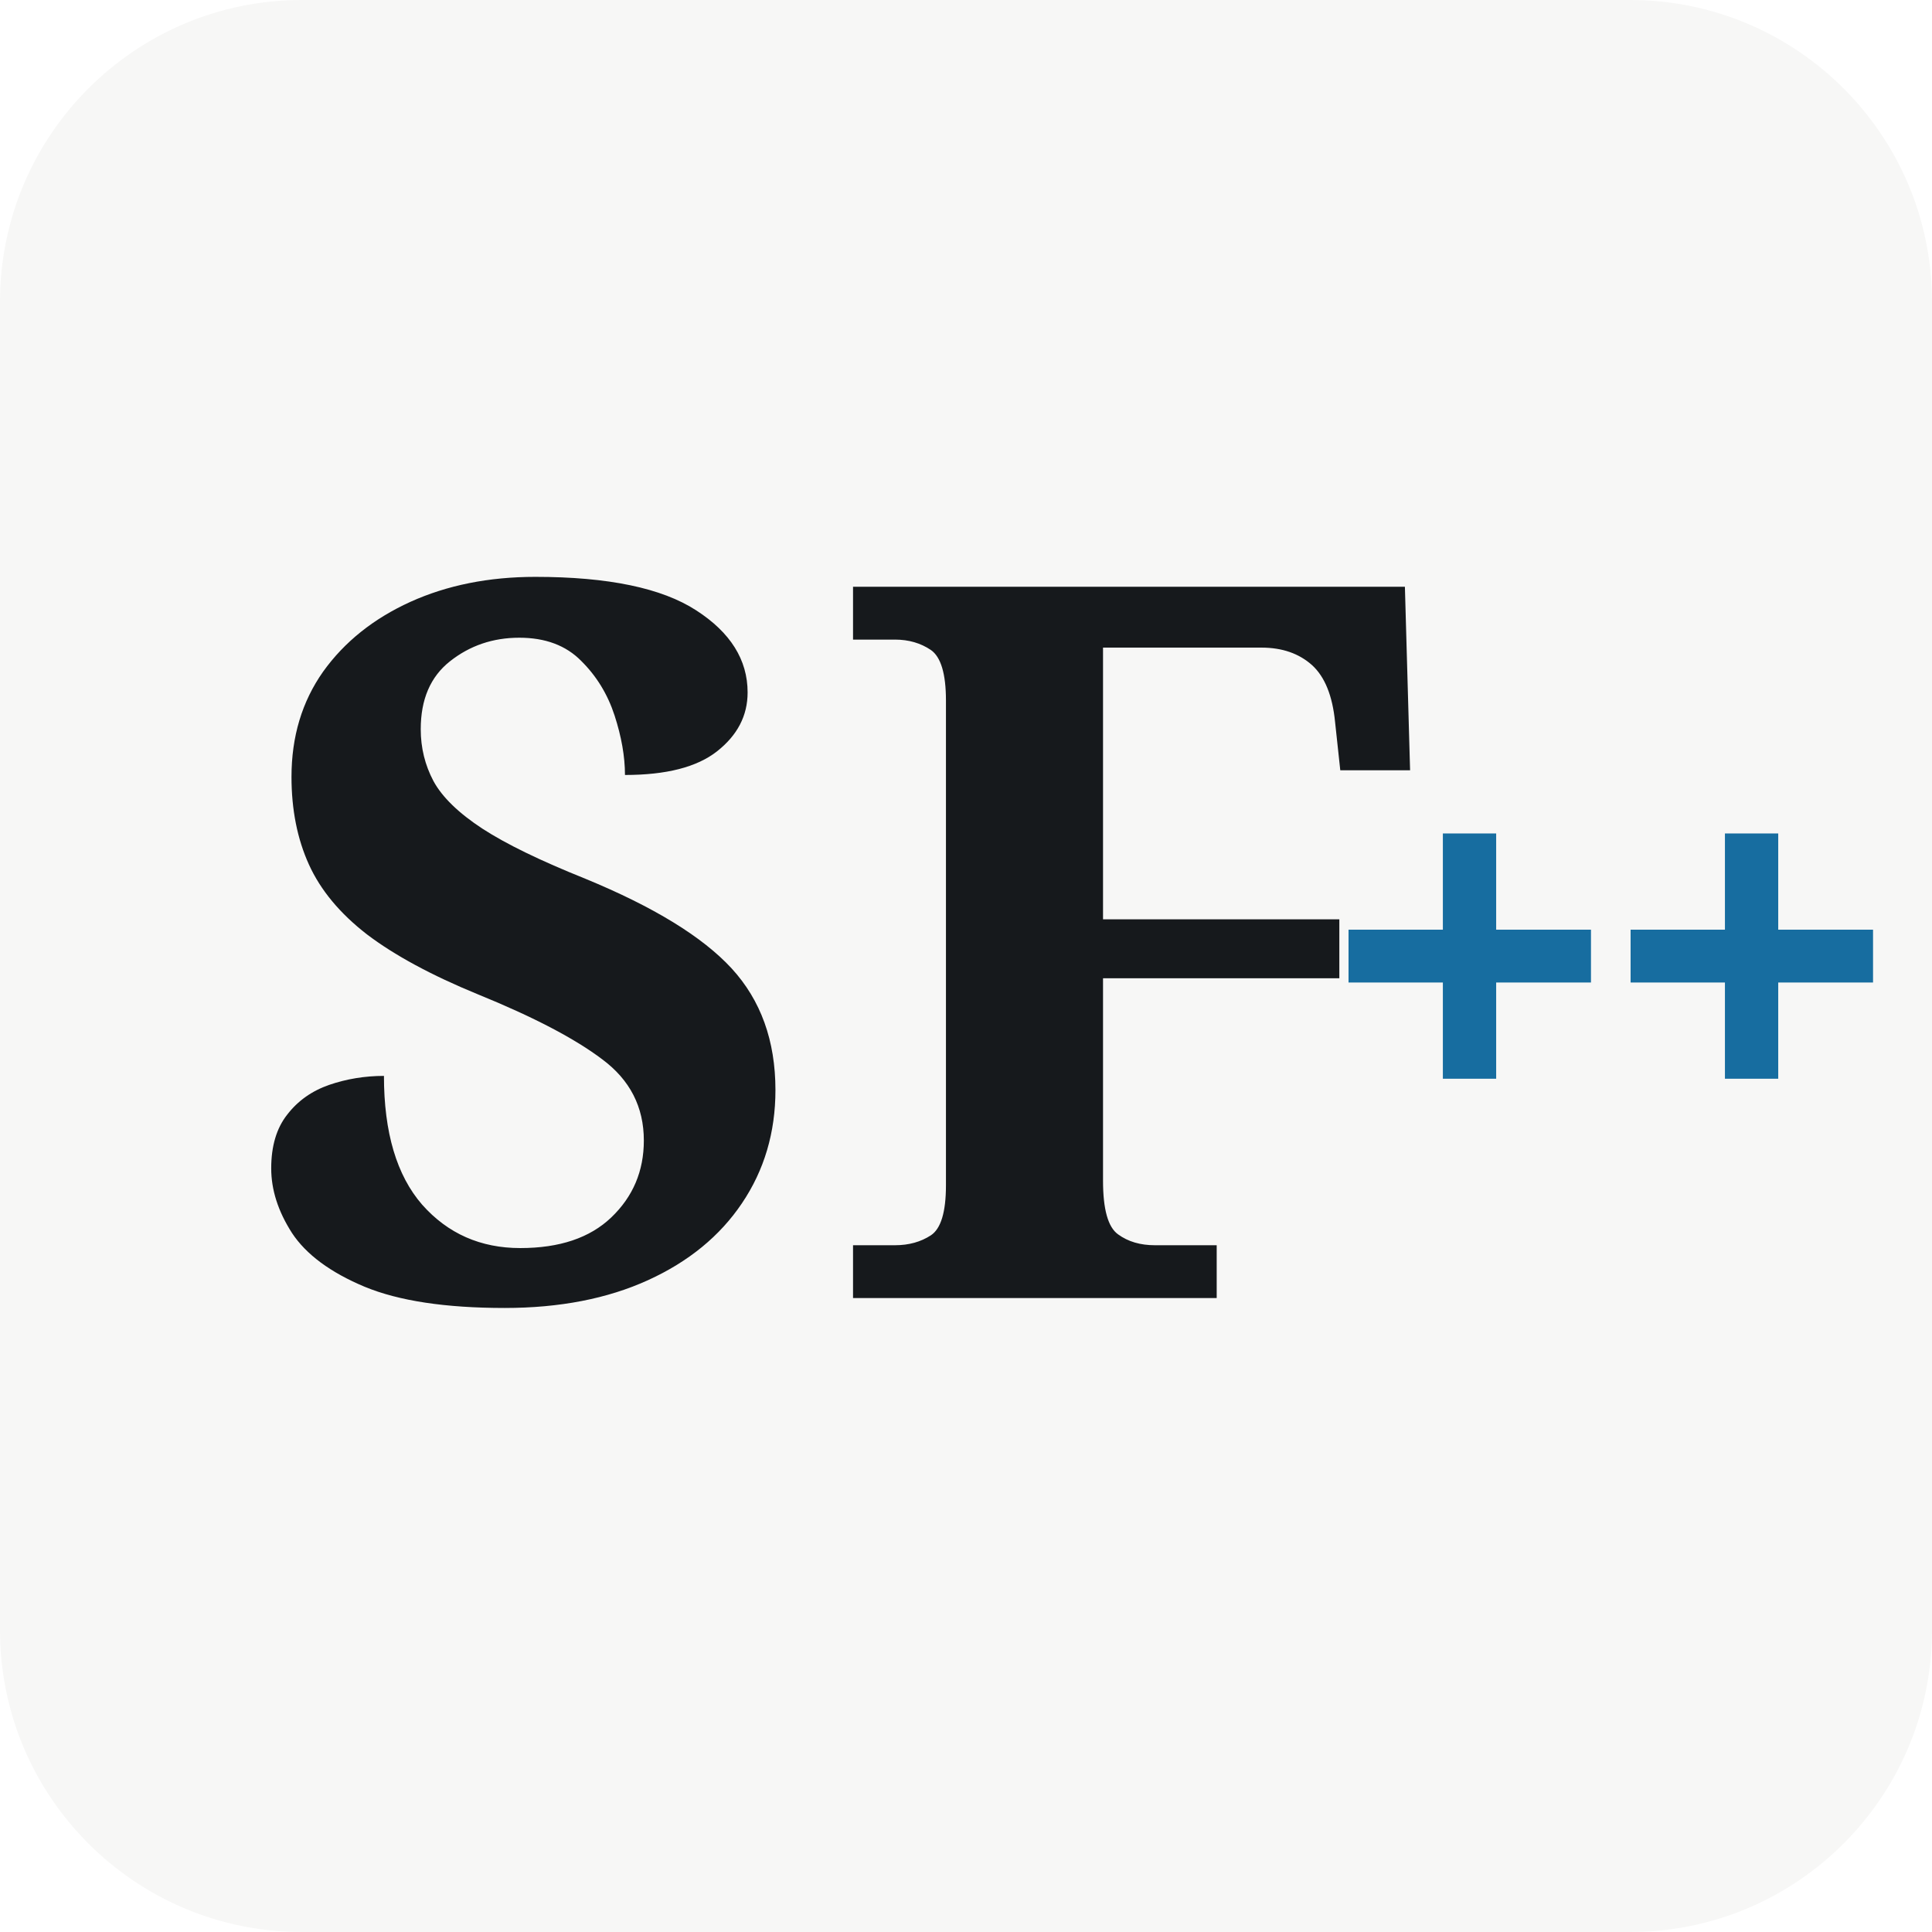
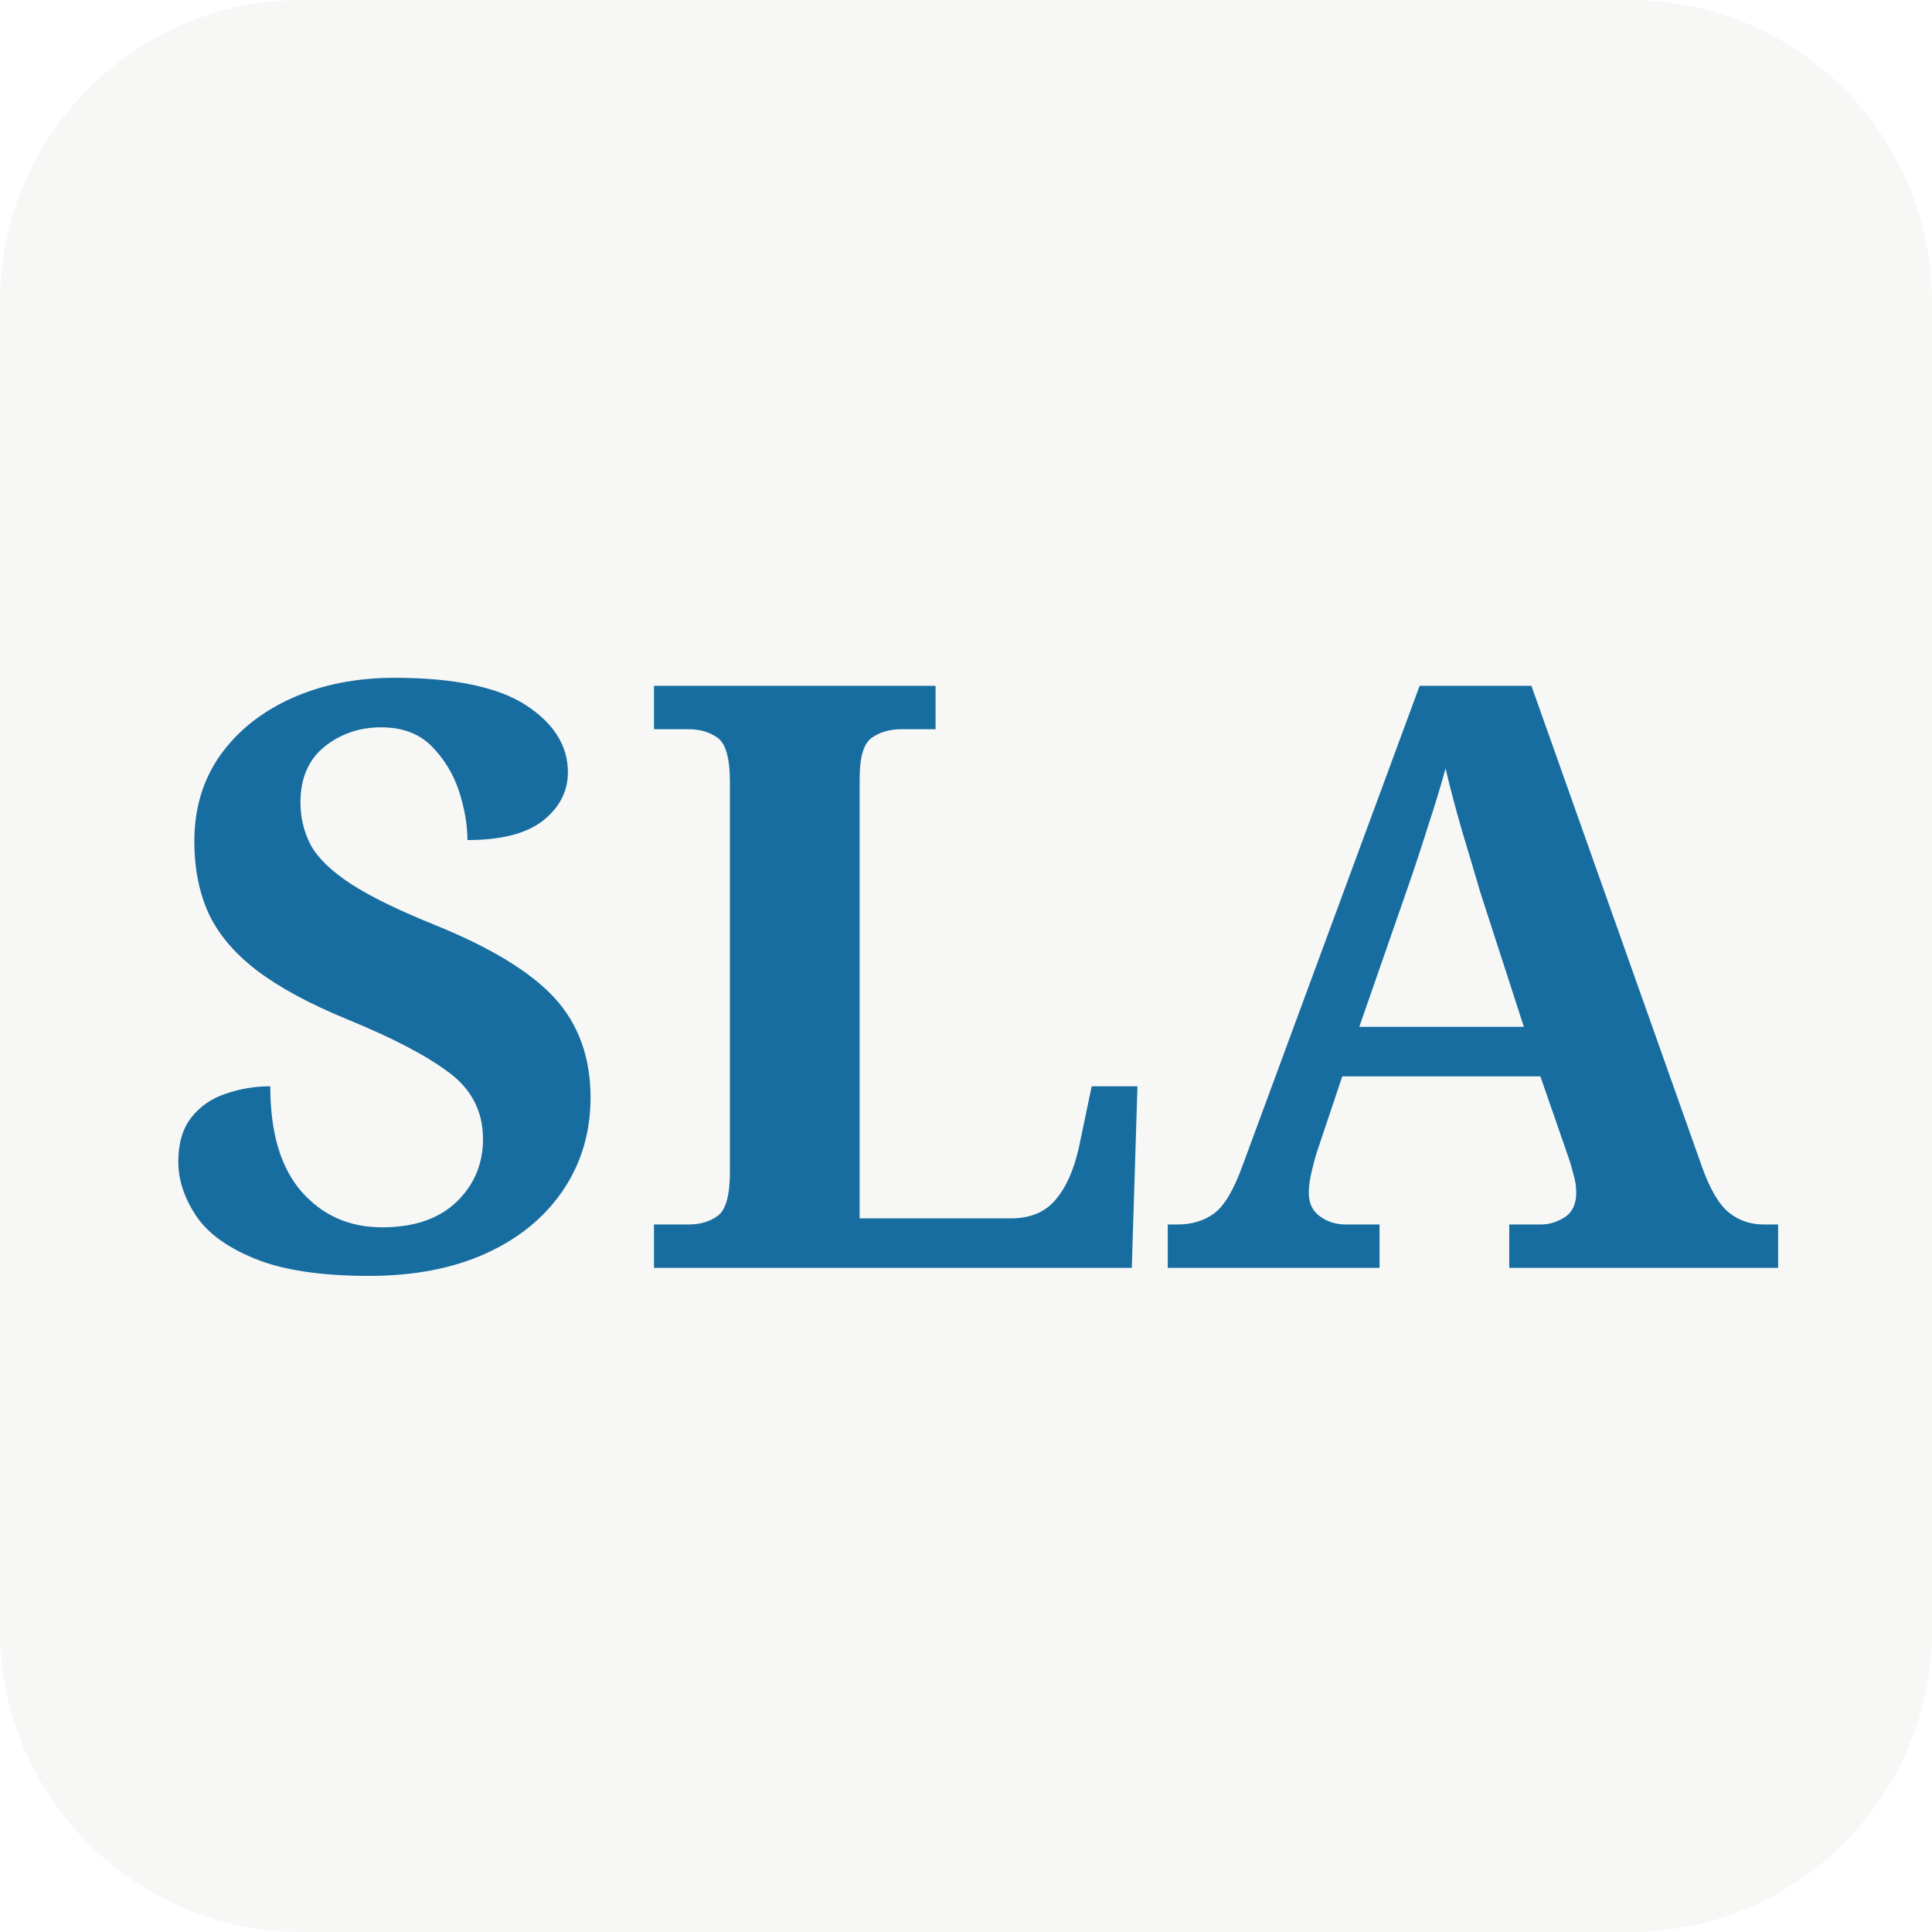
<svg xmlns="http://www.w3.org/2000/svg" width="64" height="64" viewBox="0 0 64 64">
  <rect width="64" height="64" rx="10" fill="#f7f7f6" />
-   <text x="8" y="43" font-family="Georgia,serif" font-size="33" font-weight="bold" fill="#16191c">SF</text>
-   <text x="44" y="37" font-family="Arial,sans-serif" font-size="16" font-weight="bold" fill="#176da0">++</text>
+   <text x="32" y="42" text-anchor="middle" font-family="Georgia,serif" font-size="27" font-weight="bold" fill="#176da0">SLA</text>
</svg>
